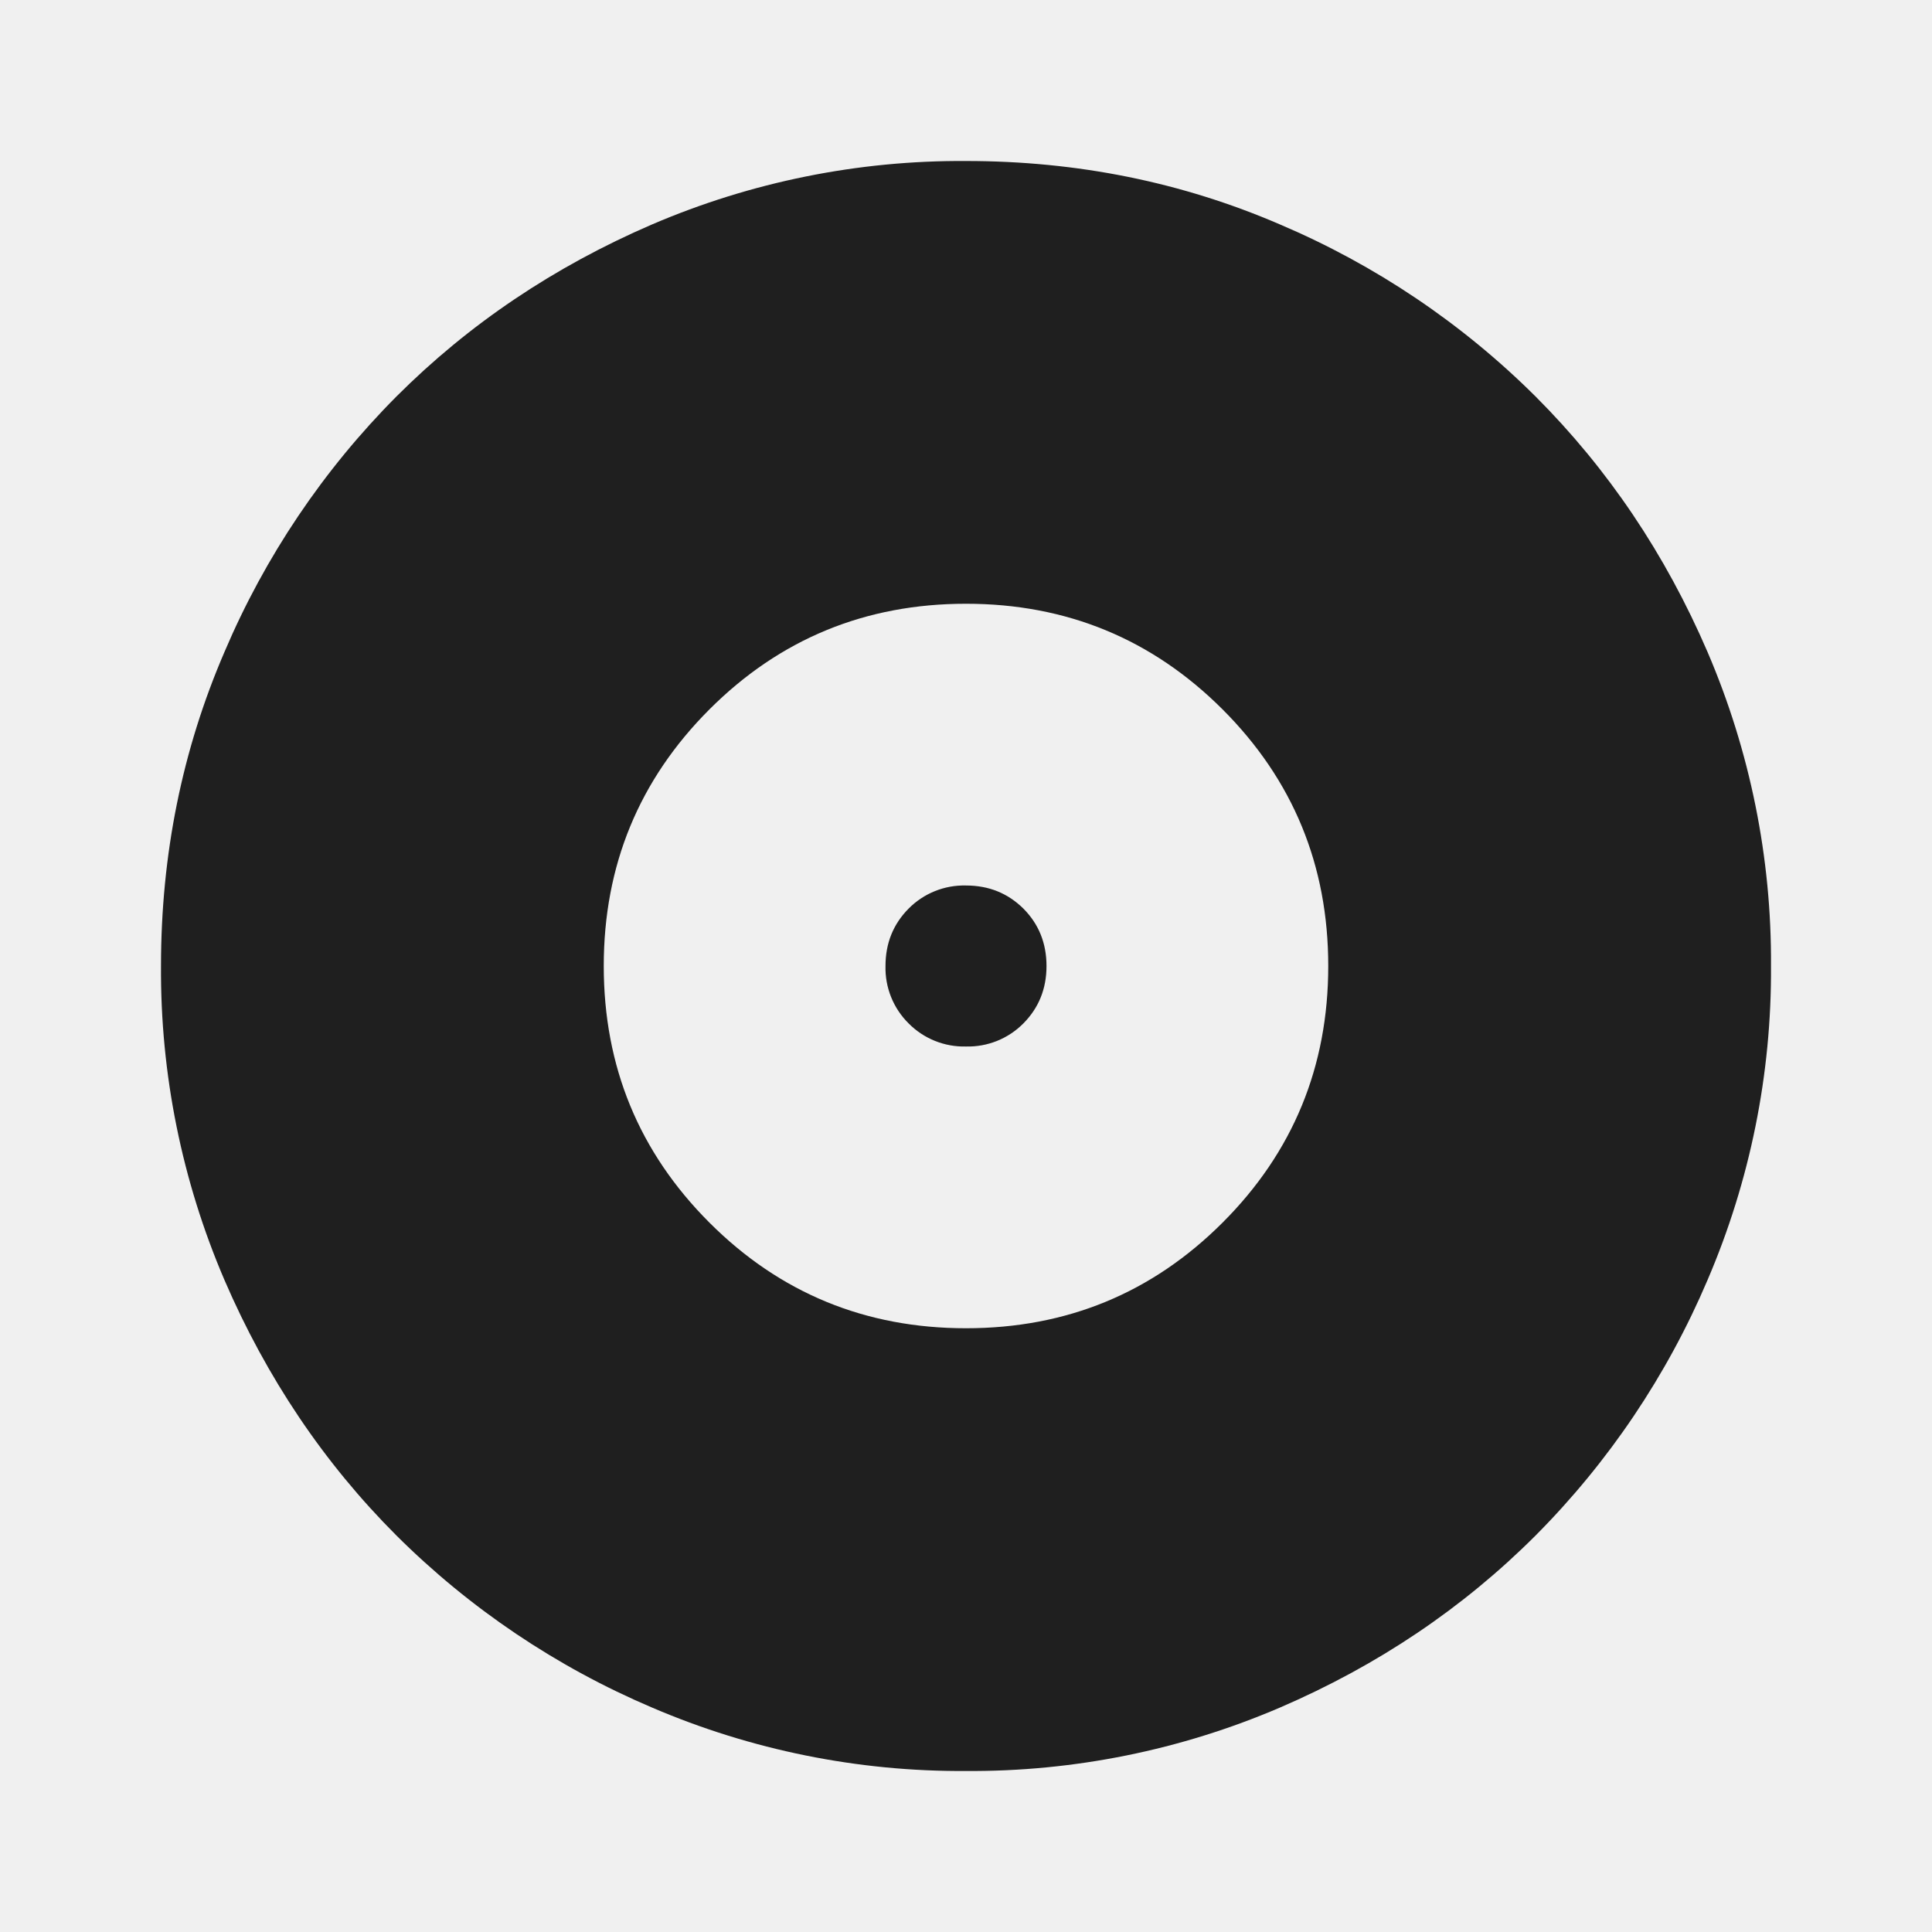
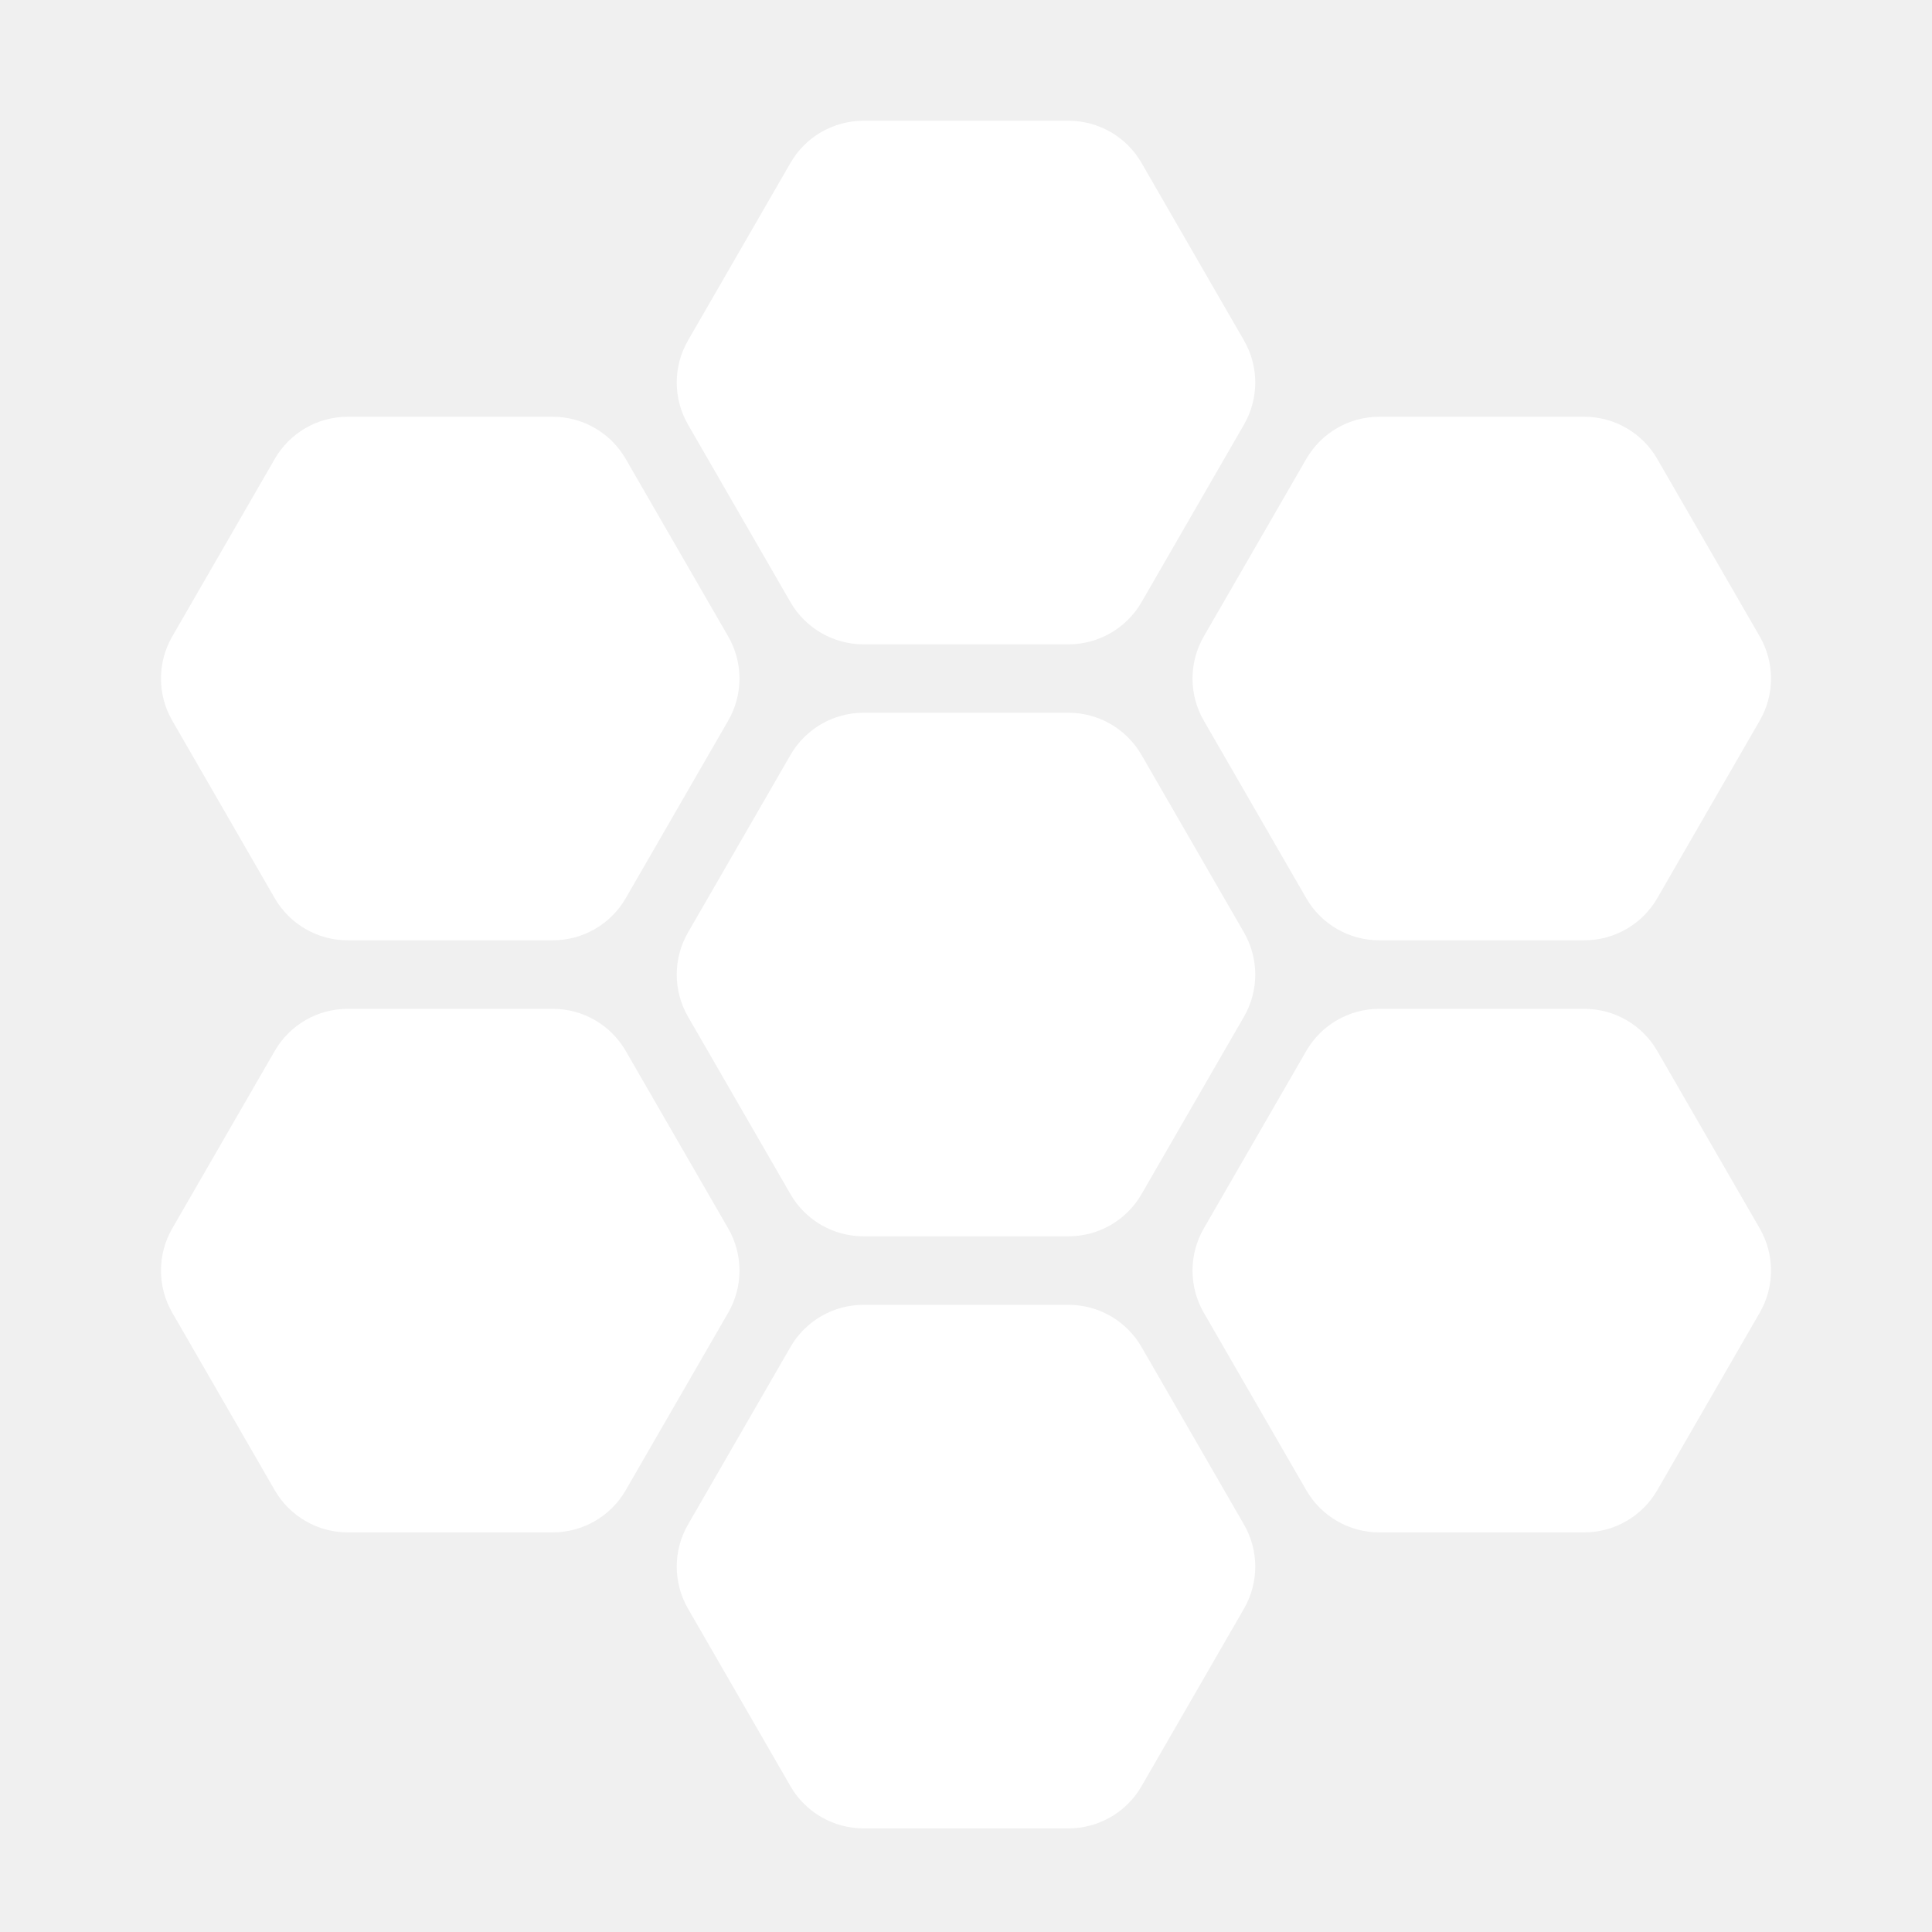
- <svg xmlns="http://www.w3.org/2000/svg" width="24" height="24">
-   <path fill="#1F1F1F" d="M12 16.5c1.25 0 2.313-.438 3.188-1.313.874-.874 1.312-1.937 1.312-3.187 0-1.25-.438-2.313-1.313-3.188C14.313 7.939 13.25 7.5 12 7.5c-1.25 0-2.313.438-3.188 1.313C7.939 9.687 7.5 10.75 7.5 12c0 1.25.438 2.313 1.313 3.188.874.874 1.937 1.312 3.187 1.312Zm0-3.5a.968.968 0 0 1-.713-.287A.968.968 0 0 1 11 12c0-.283.096-.52.287-.713A.968.968 0 0 1 12 11c.283 0 .52.096.713.287.191.192.287.43.287.713s-.096.52-.287.713A.968.968 0 0 1 12 13Zm0 9a9.738 9.738 0 0 1-3.9-.788 10.099 10.099 0 0 1-3.175-2.137c-.9-.9-1.612-1.958-2.137-3.175A9.738 9.738 0 0 1 2 12c0-1.383.263-2.683.788-3.9a10.099 10.099 0 0 1 2.137-3.175c.9-.9 1.958-1.612 3.175-2.137A9.738 9.738 0 0 1 12 2c1.383 0 2.683.263 3.9.788a10.099 10.099 0 0 1 3.175 2.137c.9.9 1.613 1.958 2.137 3.175A9.738 9.738 0 0 1 22 12a9.738 9.738 0 0 1-.788 3.9 10.099 10.099 0 0 1-2.137 3.175c-.9.9-1.958 1.613-3.175 2.137A9.738 9.738 0 0 1 12 22Z" />
+ <svg xmlns="http://www.w3.org/2000/svg" width="24" height="24" viewBox="0 0 24 24" fill="none">
+   <path d="M13.273 8.854C13.647 8.854 13.993 9.054 14.18 9.378L15.453 11.583C15.64 11.907 15.64 12.306 15.453 12.63L14.18 14.835C13.993 15.159 13.647 15.358 13.273 15.358H10.727C10.353 15.358 10.007 15.159 9.82 14.835L8.547 12.63C8.36 12.306 8.36 11.907 8.547 11.583L9.82 9.378C10.007 9.054 10.353 8.854 10.727 8.854H13.273Z" fill="white" />
+   <path d="M19.68 5.177C20.054 5.177 20.4 5.377 20.587 5.701L21.86 7.906C22.047 8.23 22.047 8.629 21.86 8.952L20.587 11.158C20.4 11.482 20.054 11.681 19.68 11.681H17.134C16.76 11.681 16.414 11.482 16.227 11.158L14.954 8.952C14.767 8.629 14.767 8.23 14.954 7.906L16.227 5.701C16.414 5.377 16.76 5.177 17.134 5.177H19.68Z" fill="white" />
+   <path d="M6.866 5.177C7.24 5.177 7.586 5.377 7.773 5.701L9.046 7.906C9.233 8.23 9.233 8.629 9.046 8.952L7.773 11.158C7.586 11.482 7.24 11.681 6.866 11.681H4.32C3.946 11.681 3.6 11.482 3.413 11.158L2.14 8.952C1.953 8.629 1.953 8.23 2.14 7.906L3.413 5.701C3.6 5.377 3.946 5.177 4.32 5.177H6.866Z" fill="white" />
+   <path d="M13.273 1.5C13.647 1.5 13.993 1.699 14.18 2.023L15.453 4.229C15.64 4.552 15.64 4.951 15.453 5.275L14.18 7.481C13.993 7.804 13.647 8.004 13.273 8.004H10.727C10.353 8.004 10.007 7.804 9.82 7.481L8.547 5.275C8.36 4.951 8.36 4.552 8.547 4.229L9.82 2.023C10.007 1.699 10.353 1.5 10.727 1.5L13.273 1.5Z" fill="white" />
+   <path d="M13.273 16.209C13.647 16.209 13.993 16.408 14.18 16.732L15.453 18.938C15.64 19.261 15.64 19.66 15.453 19.984L14.18 22.19C13.993 22.513 13.647 22.713 13.273 22.713H10.727C10.353 22.713 10.007 22.513 9.82 22.19L8.547 19.984C8.36 19.66 8.36 19.261 8.547 18.938L9.82 16.732C10.007 16.408 10.353 16.209 10.727 16.209H13.273Z" fill="white" />
+   <path d="M19.68 12.532C20.054 12.532 20.4 12.731 20.587 13.055L21.86 15.26C22.047 15.584 22.047 15.983 21.86 16.307L20.587 18.512C20.4 18.836 20.054 19.036 19.68 19.036H17.134C16.76 19.036 16.414 18.836 16.227 18.512L14.954 16.307C14.767 15.983 14.767 15.584 14.954 15.26L16.227 13.055C16.414 12.731 16.76 12.532 17.134 12.532H19.68Z" fill="white" />
+   <path d="M6.866 12.532C7.24 12.532 7.586 12.731 7.773 13.055L9.046 15.26C9.233 15.584 9.233 15.983 9.046 16.307L7.773 18.512C7.586 18.836 7.24 19.036 6.866 19.036H4.32C3.946 19.036 3.6 18.836 3.413 18.512L2.14 16.307C1.953 15.983 1.953 15.584 2.14 15.26L3.413 13.055C3.6 12.731 3.946 12.532 4.32 12.532H6.866Z" fill="white" />
</svg>
